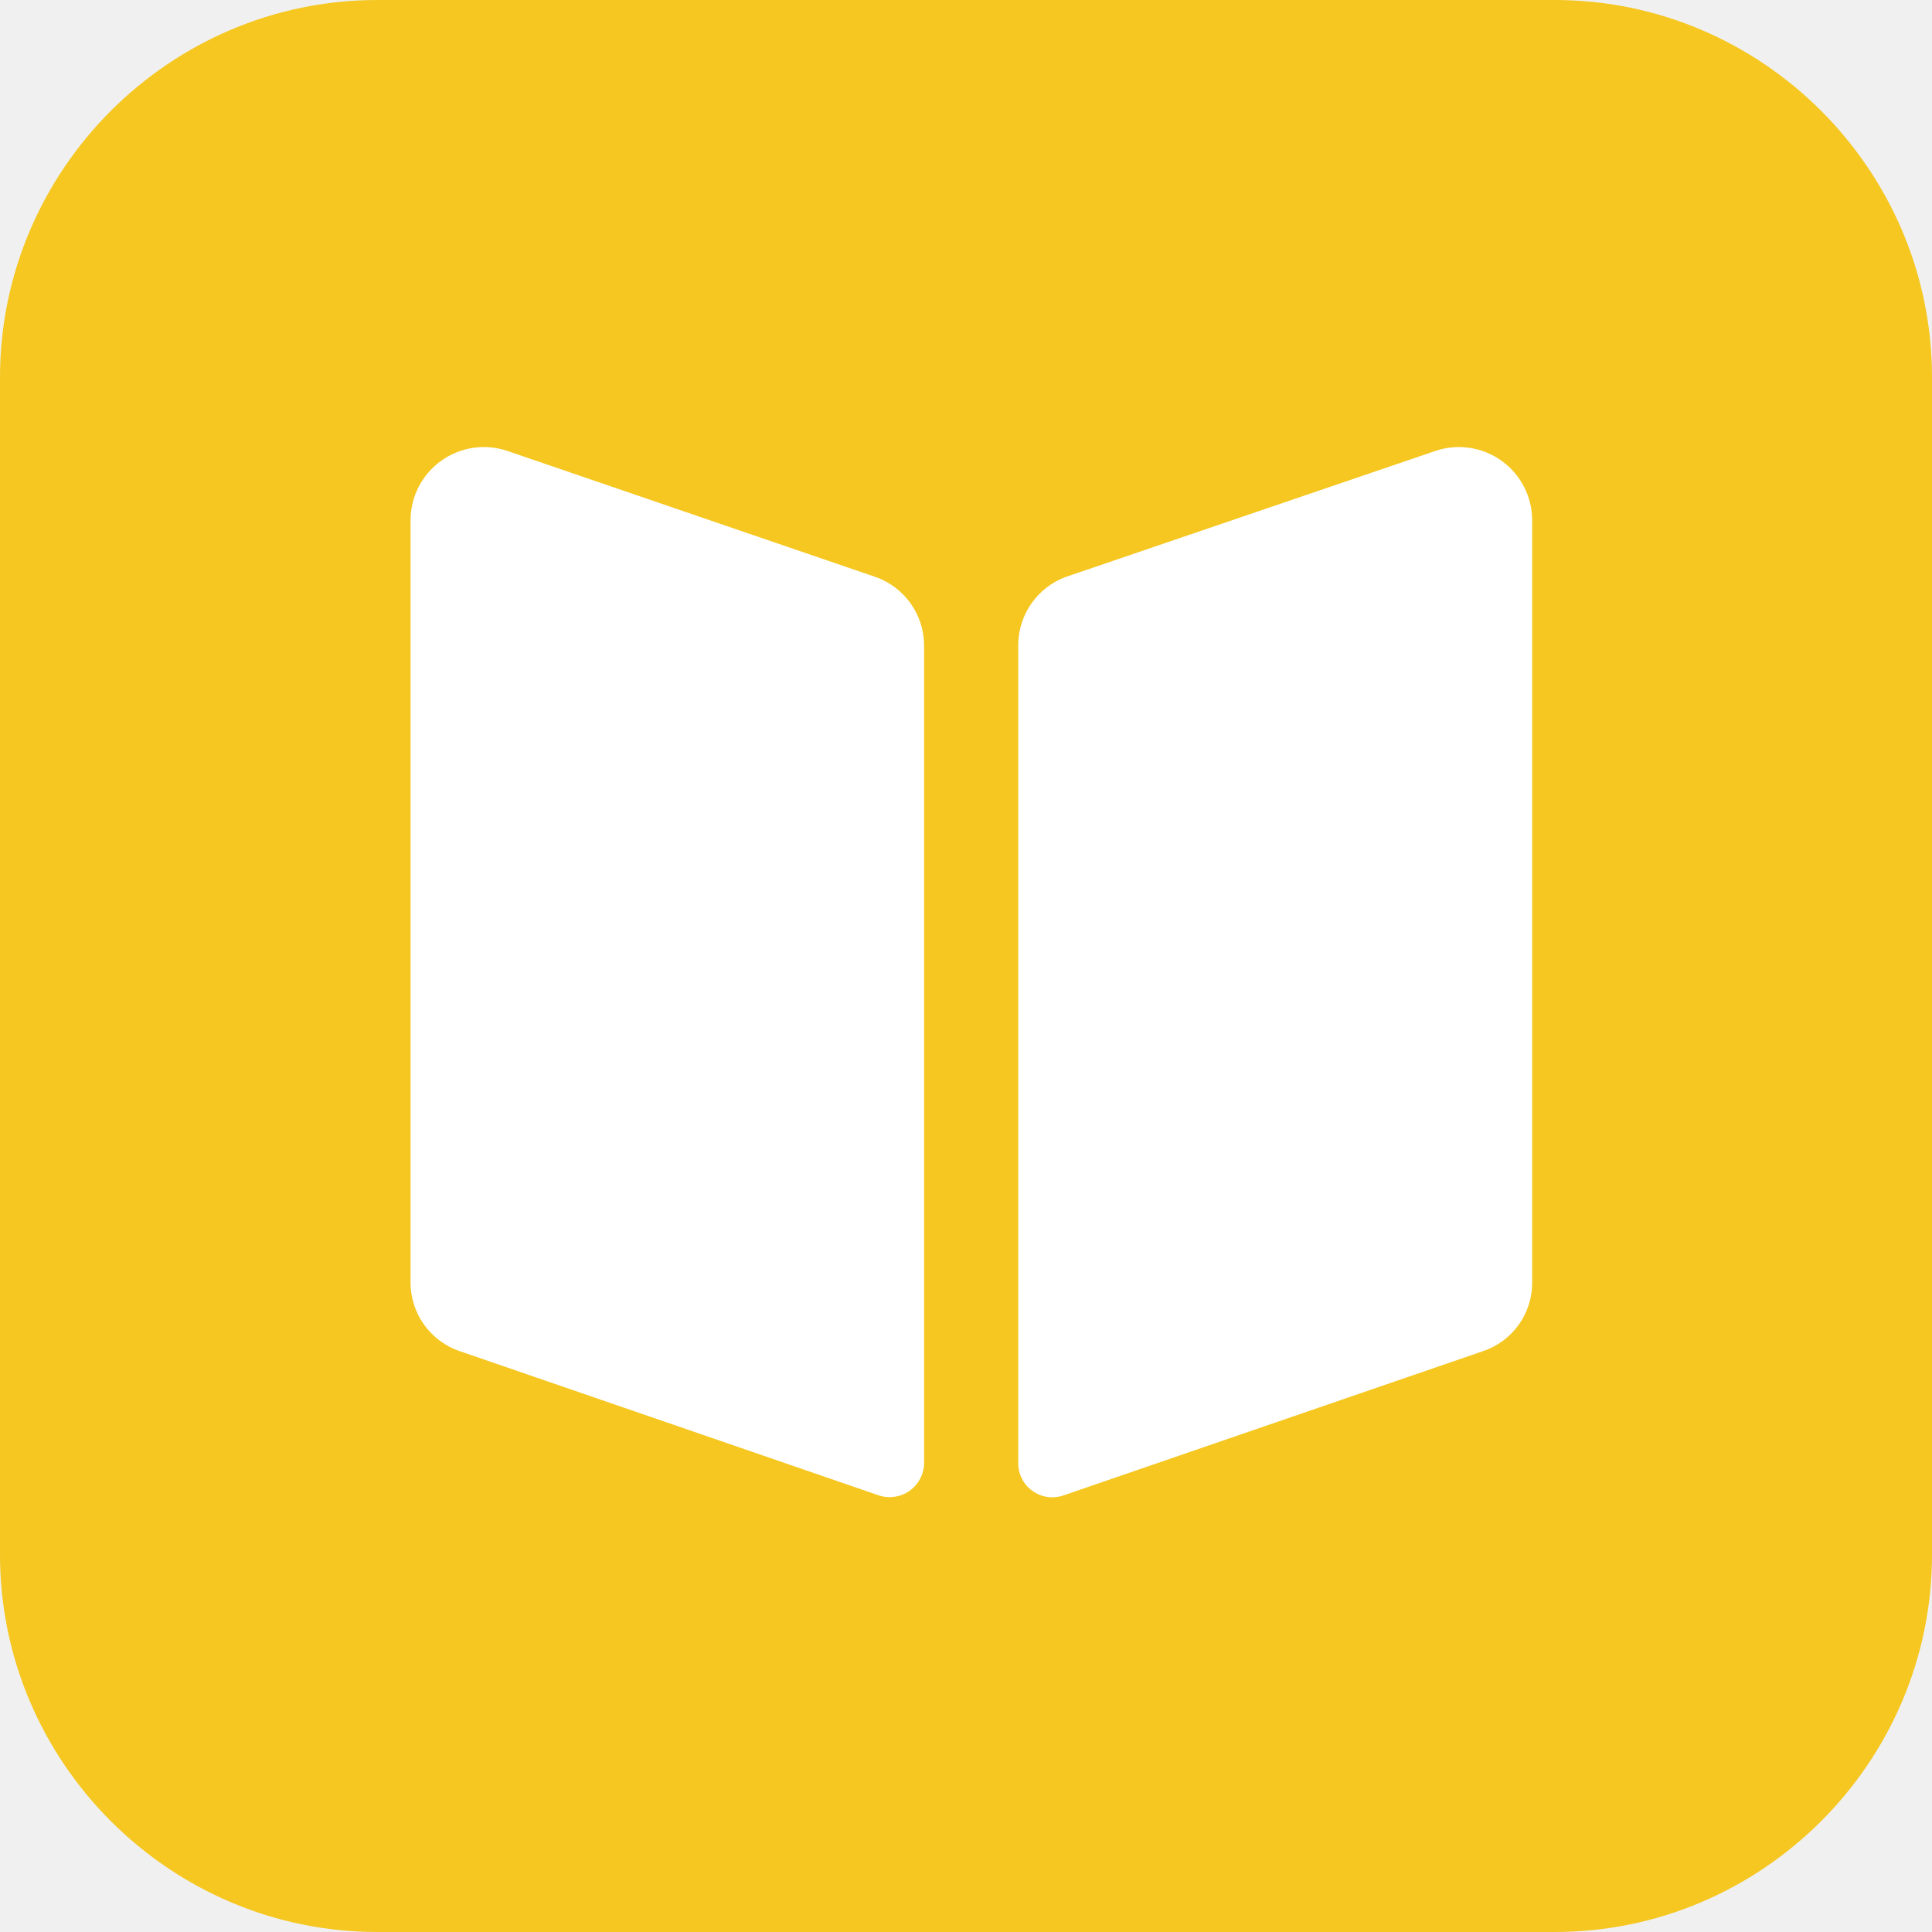
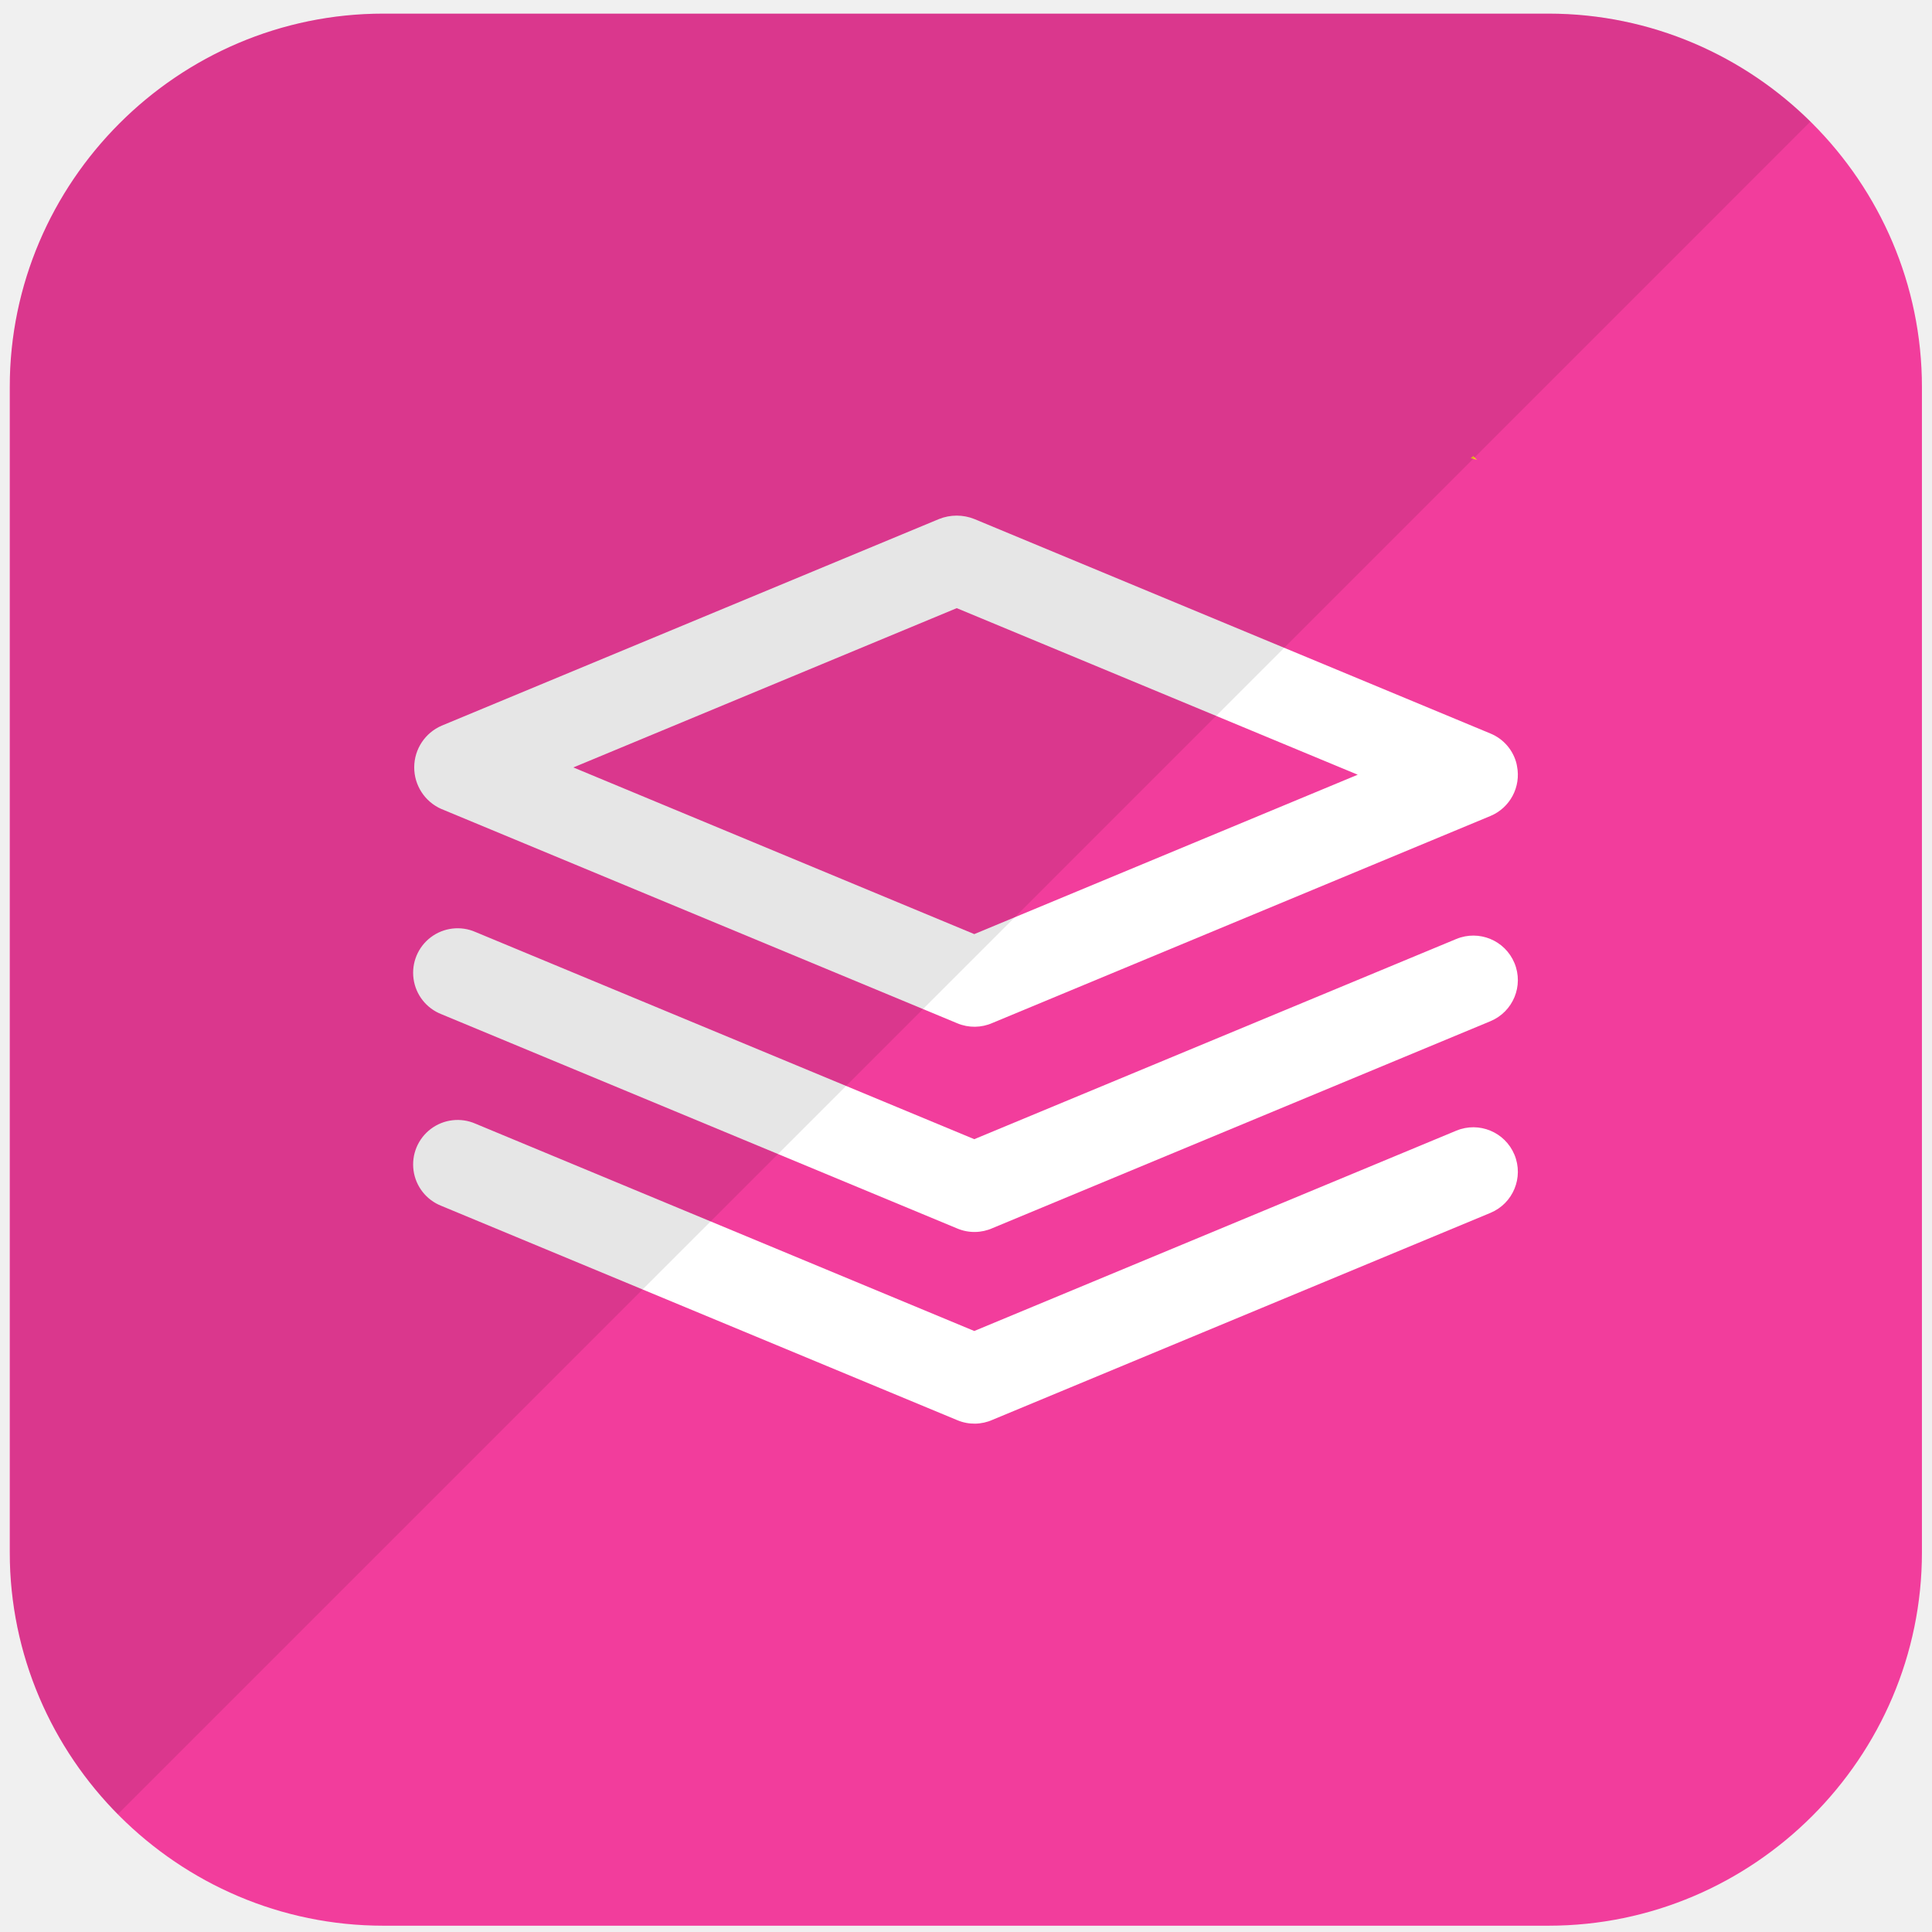
- <svg xmlns="http://www.w3.org/2000/svg" t="1561445248084" class="icon" viewBox="0 0 1024 1024" version="1.1" p-id="959" width="200" height="200">
+ <svg xmlns="http://www.w3.org/2000/svg" t="1563702258845" class="icon" viewBox="0 0 1024 1024" version="1.1" p-id="919" width="200" height="200">
  <defs>
    <style type="text/css" />
  </defs>
-   <path d="M1024 824c0 110-90 200-200 200H200C90 1024 0 934 0 824V200C0 90 90 0 200 0h624c110 0 200 90 200 200v624z" fill="#F5C720" p-id="960" />
-   <path d="M489.788 775.469a18.273 18.273 0 0 1-7.553 14.594 18.29 18.29 0 0 1-16.222 2.606l-222.082-76.438c-15.813-5.244-26.438-20.075-26.328-36.726V276.106a38.86 38.86 0 0 1 16.022-31.741 38.84 38.84 0 0 1 35.15-5.41l195.959 67.088a38.636 38.636 0 0 1 25.053 35.456v433.97z m322.293-95.963c0.175 16.676-10.475 31.538-26.331 36.726L563.456 792.67a18.057 18.057 0 0 1-16.306-2.494 18.014 18.014 0 0 1-7.463-14.706V341.291a38.642 38.642 0 0 1 25.05-35.456l196.175-66.878a38.826 38.826 0 0 1 34.882 5.225 38.828 38.828 0 0 1 16.287 31.291v404.033z m0 0" fill="#FFFFFF" p-id="961" />
+   <path d="M1018.667 822.72c0 108.871-89.072 197.943-197.943 197.943h-617.551C94.284 1020.663 5.161 931.591 5.161 822.72v-617.551C5.161 96.331 94.284 7.225 203.155 7.225h617.551c108.889 0 197.96 89.106 197.96 197.926z m0 0" fill="#F23D9C" p-id="920" />
+   <path d="M780.867 241.722l-1.359 1.101a34.49 34.49 0 0 1 3.44 0.998z" fill="#F5C720" p-id="921" />
+   <path d="M771.853 599.283L516.387 705.454l-264.36-109.869A23.584 23.584 0 1 0 233.947 639.14l273.512 113.619a23.446 23.446 0 0 0 18.664-0.258l263.827-109.645a23.584 23.584 0 0 0-18.096-43.573z" fill="#FFFFFF" p-id="922" />
+   <path d="M771.853 497.688L516.387 603.79l-264.36-109.8A23.584 23.584 0 1 0 233.947 537.545l273.512 113.619a23.446 23.446 0 0 0 18.664-0.258l263.827-109.645a23.584 23.584 0 0 0-18.096-43.573z" fill="#FFFFFF" p-id="923" />
+   <path d="M233.947 428.777l273.512 113.619a23.498 23.498 0 0 0 18.595-0.224l263.896-109.68A23.636 23.636 0 0 0 804.021 405.967c0-0.292-0.12-0.55-0.172-0.826s0 0 0-0.138a23.429 23.429 0 0 0-13.916-16.239l-273.512-113.671a25.149 25.149 0 0 0-18.716 0l-263.603 109.525a24.083 24.083 0 0 0-0.189 44.158z m273.15-106.446l212.531 88.281-203.242 84.479-212.496-88.332z" fill="#FFFFFF" p-id="924" />
+   <path d="M820.724 7.225h-617.551C96.727 7.225 9.22 92.357 5.367 197.823v632.173A197.307 197.307 0 0 0 62.426 961.591L959.561 64.439A197.238 197.238 0 0 0 820.724 7.225z" opacity=".1" p-id="925" />
</svg>
